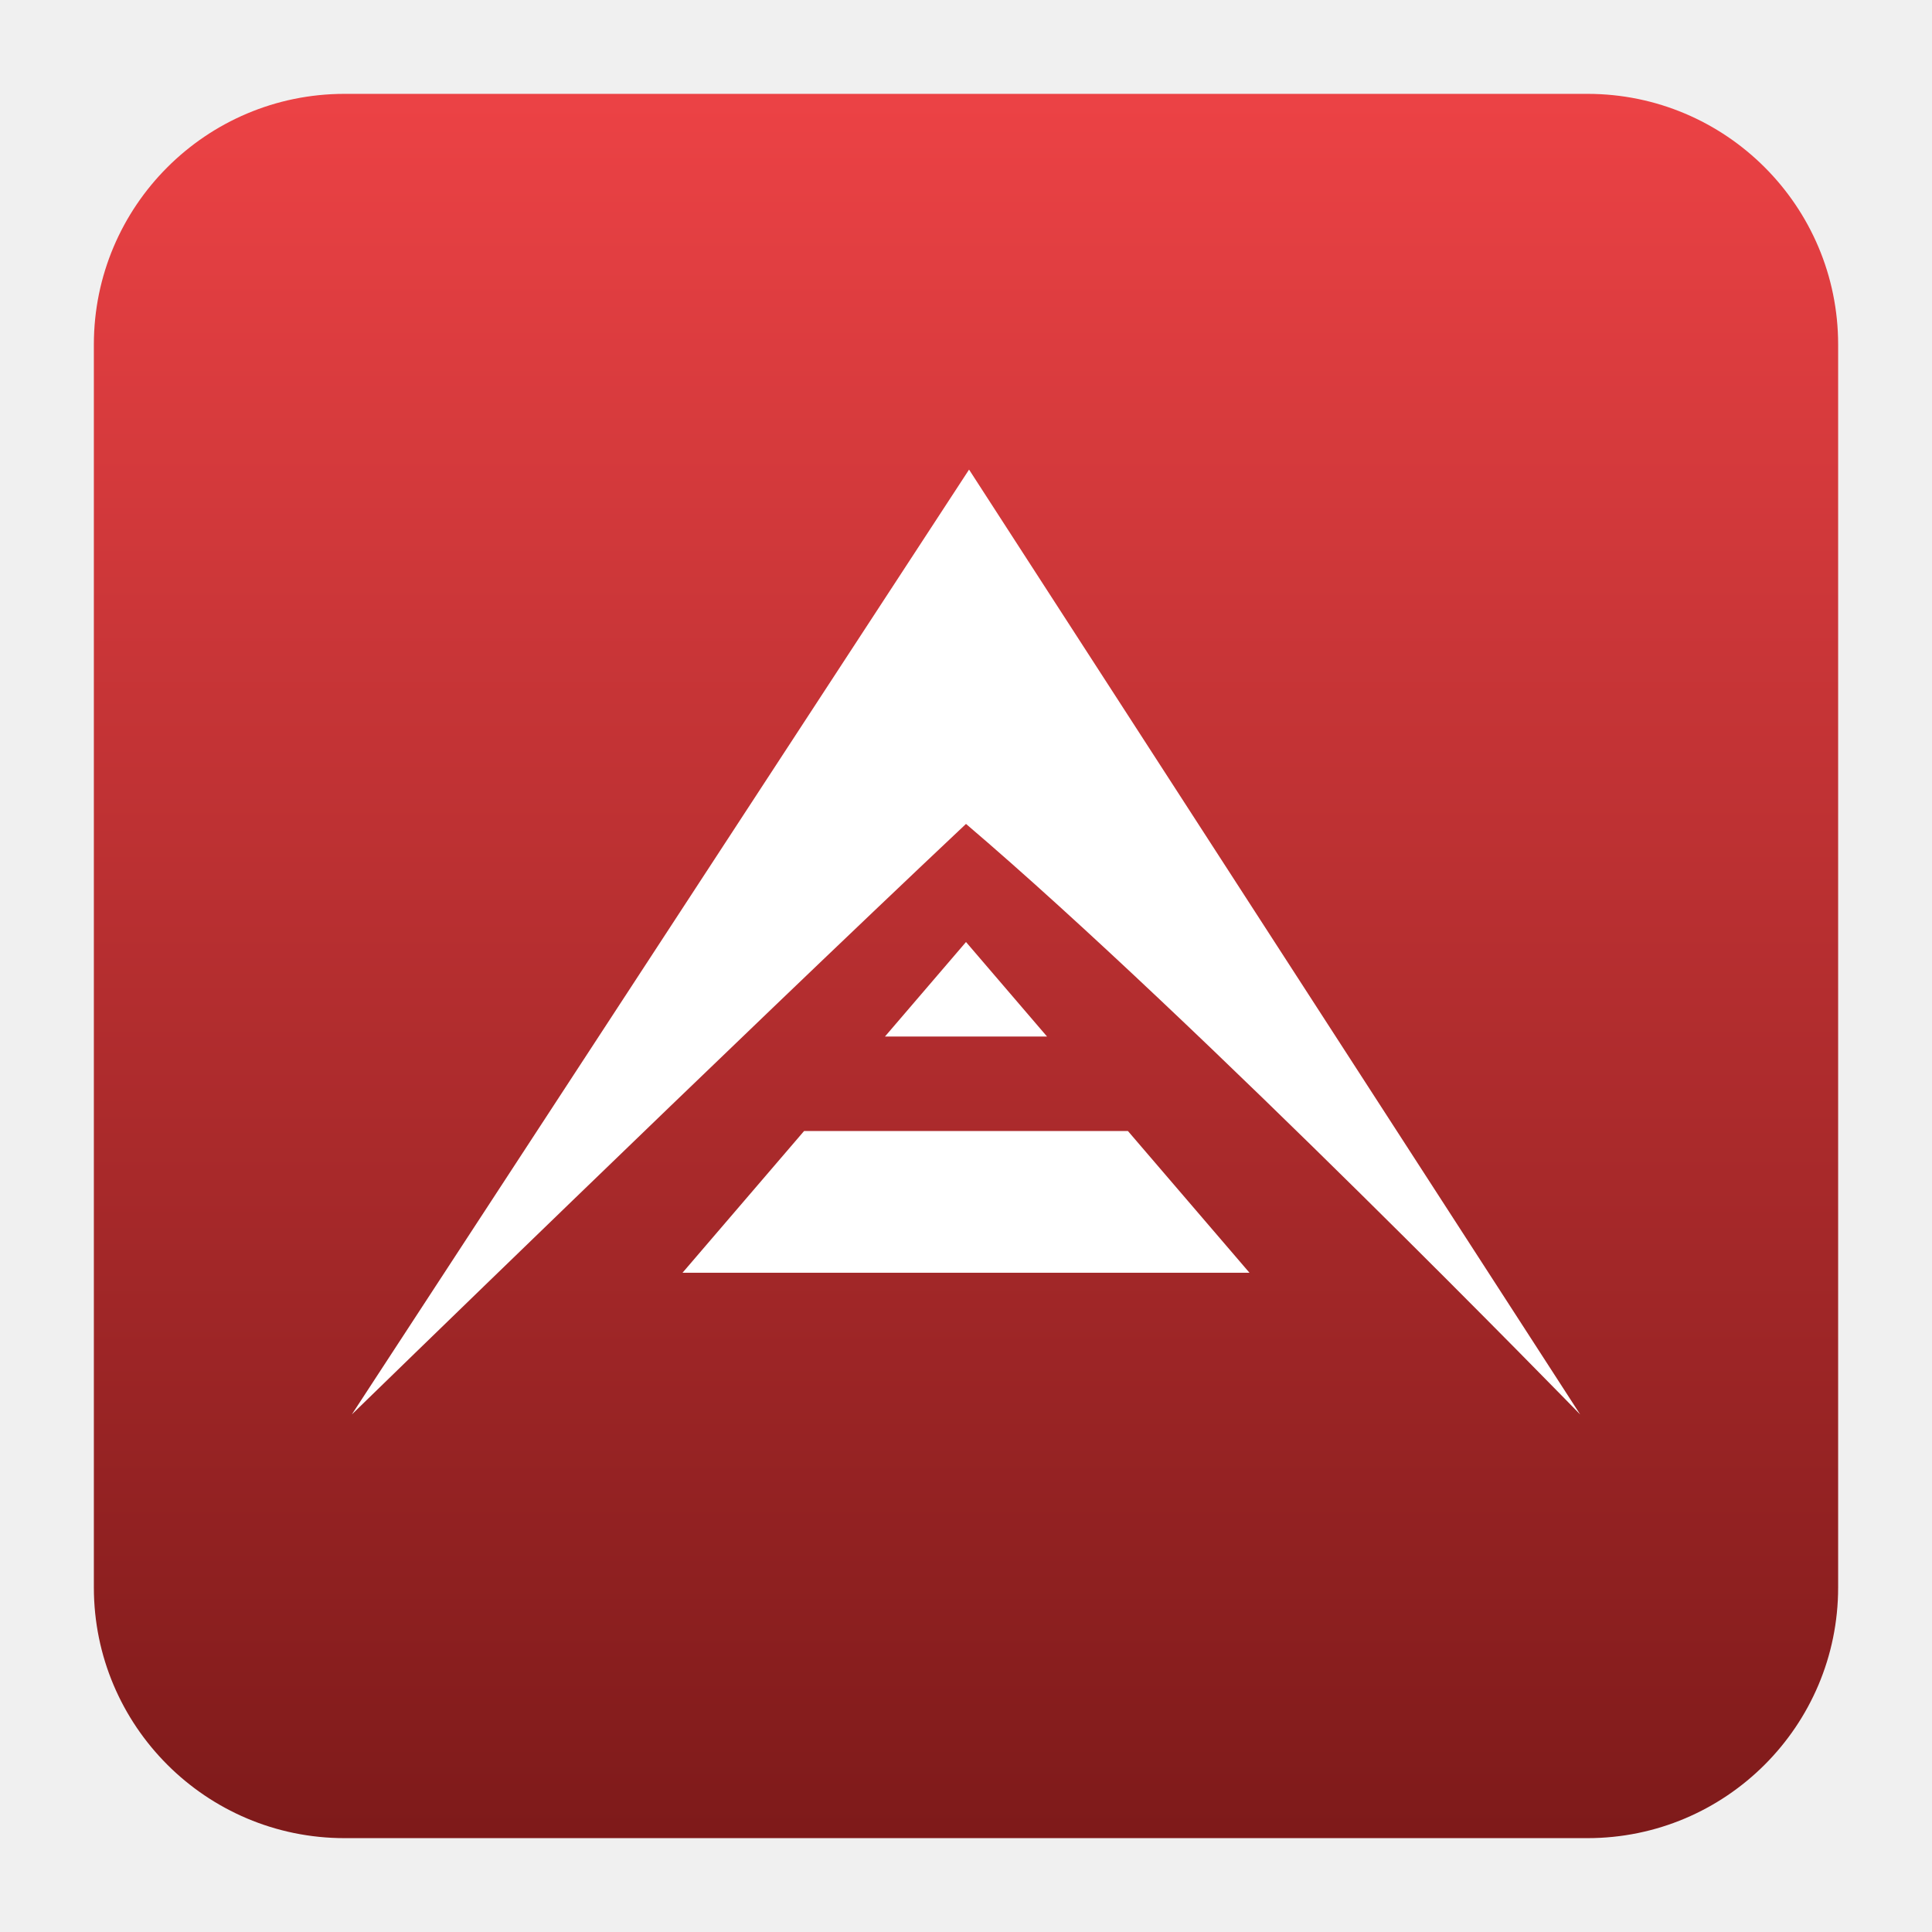
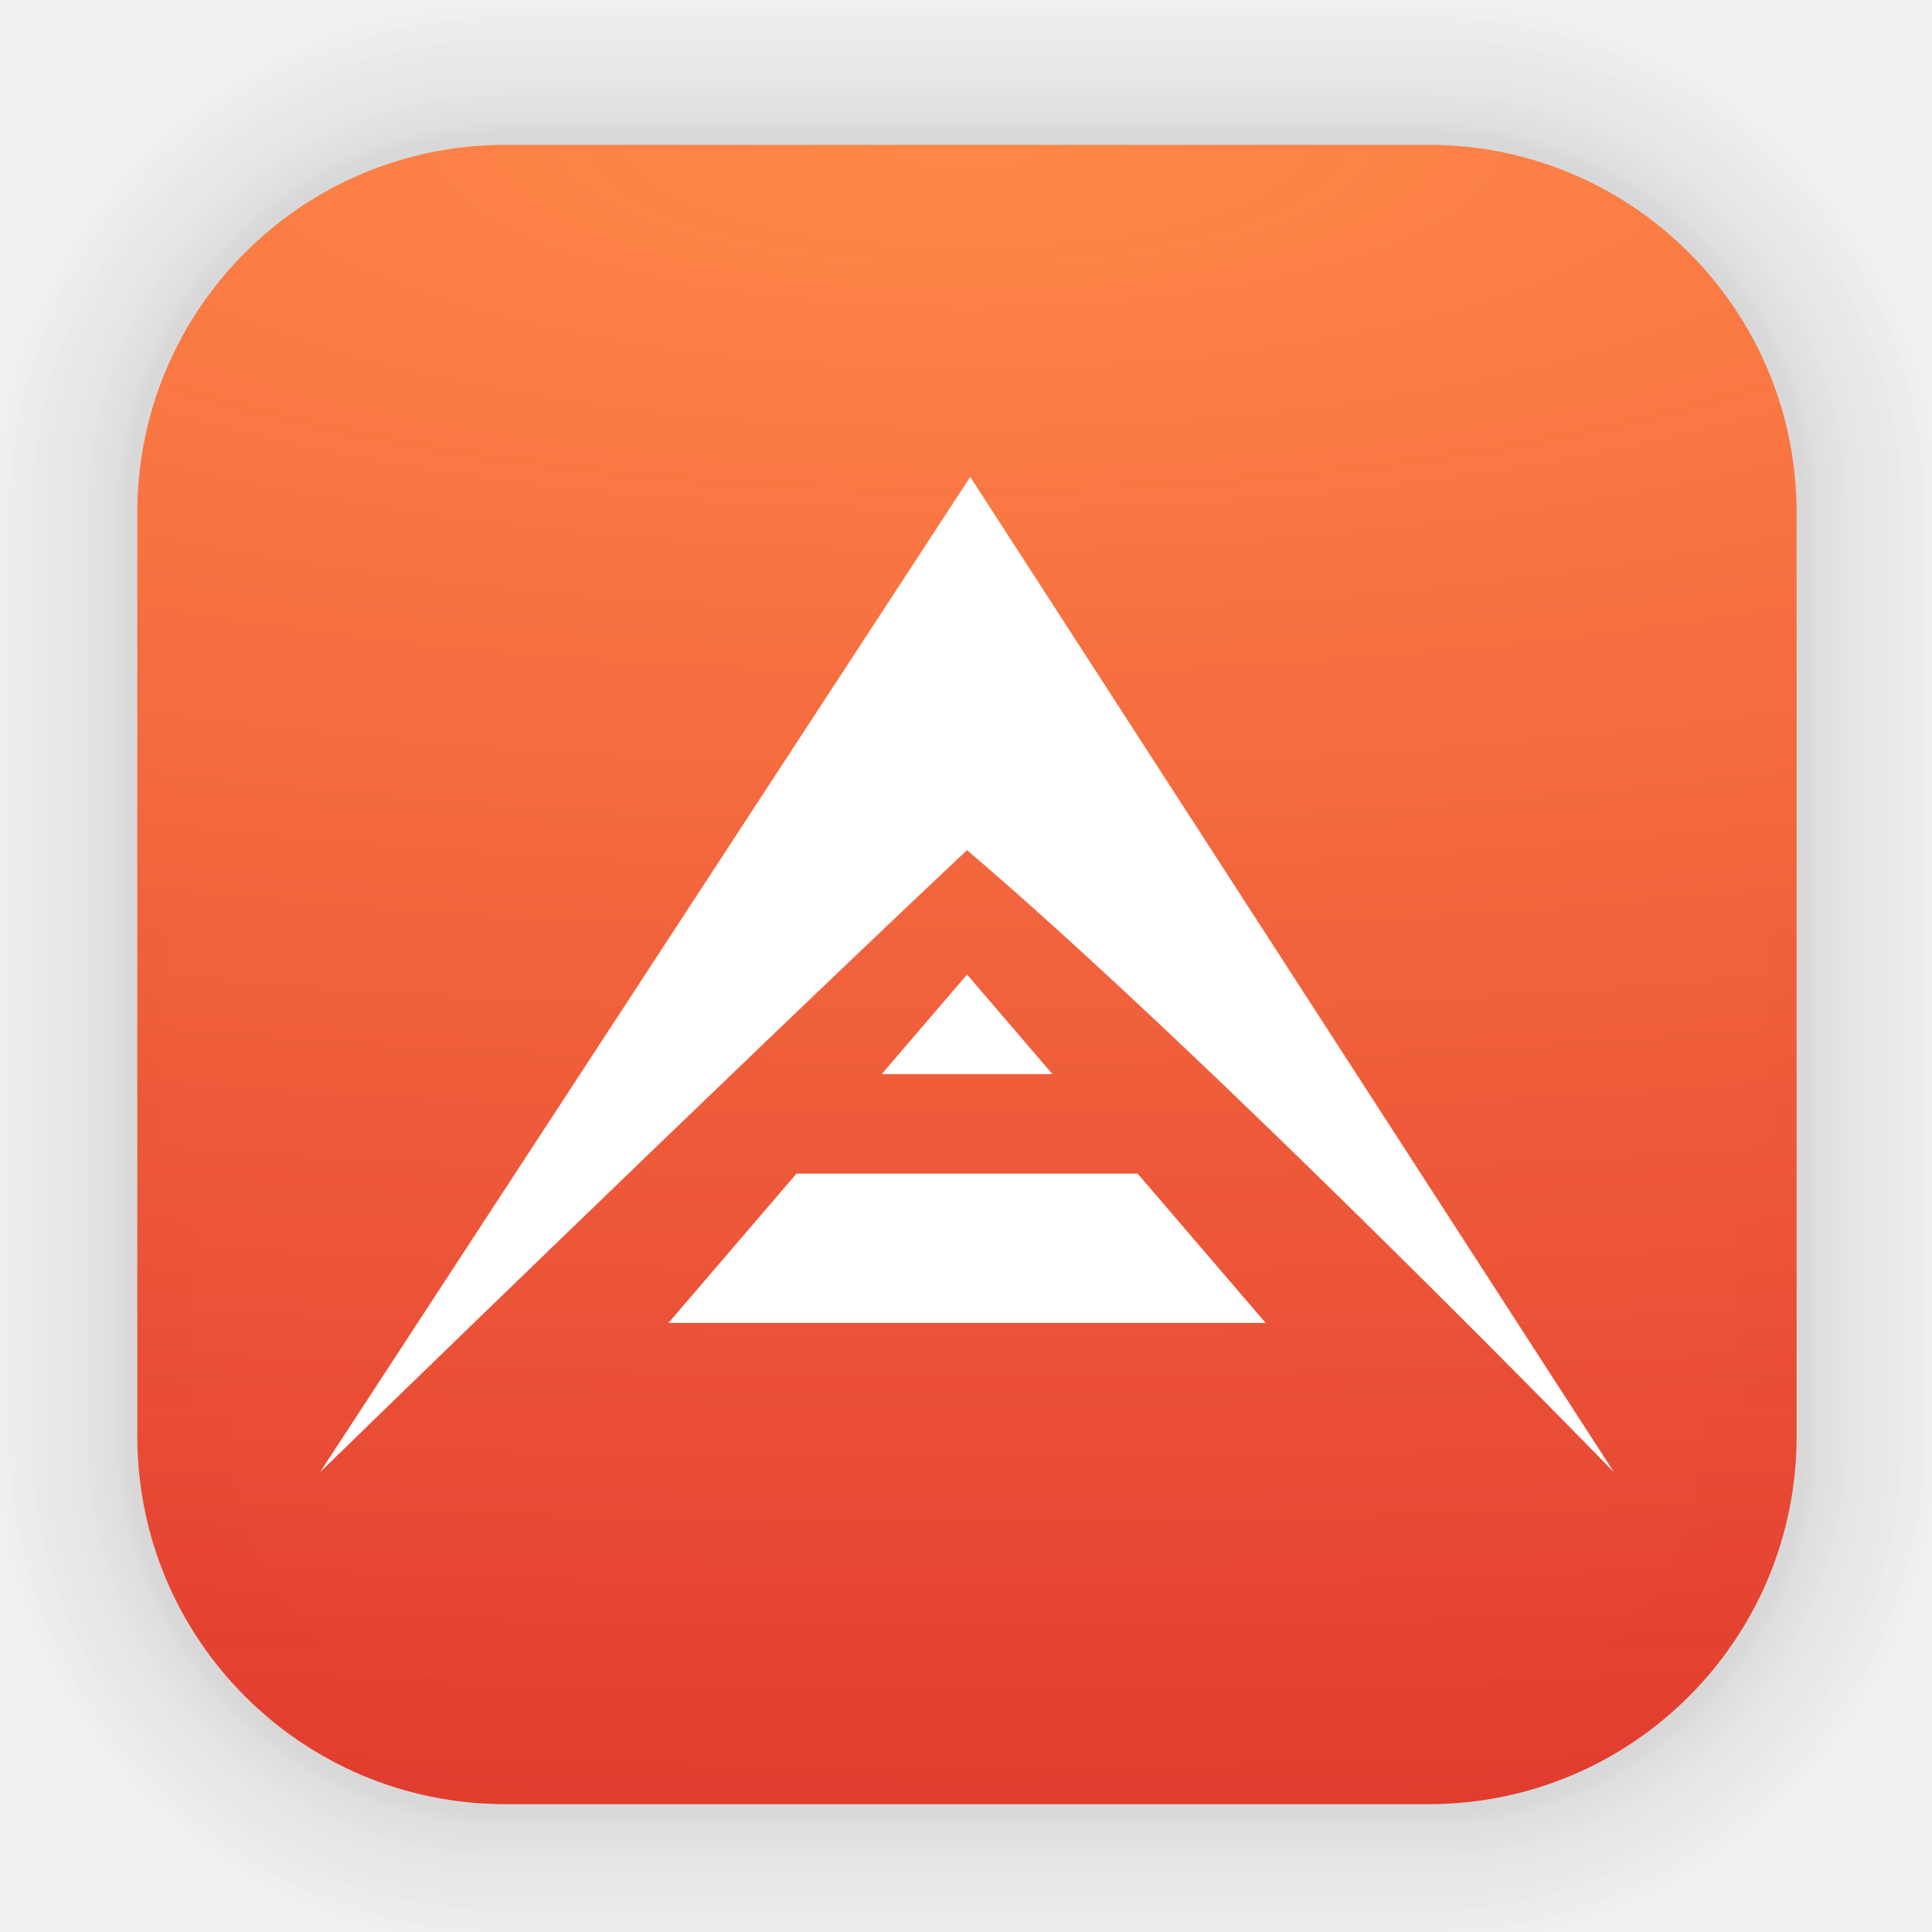
- <svg xmlns="http://www.w3.org/2000/svg" clip-rule="evenodd" fill-rule="evenodd" stroke-linejoin="round" stroke-miterlimit="2" viewBox="0 0 48 48">
-   <linearGradient id="a" x2="1" gradientTransform="matrix(0 -43.336 43.336 0 125.06 45.668)" gradientUnits="userSpaceOnUse">
-     <stop stop-color="#7e1a1a" offset="0" />
-     <stop stop-color="#ec4245" offset="1" />
-   </linearGradient>
-   <path d="m45.668 8.56c0-3.438-2.79-6.228-6.228-6.228h-30.88c-3.438 0-6.228 2.79-6.228 6.228v30.88c0 3.438 2.79 6.228 6.228 6.228h30.88c3.438 0 6.228-2.79 6.228-6.228z" fill="url(#a)" />
-   <path d="m24.076 11.667-15.335 23.475s9.532-9.278 15.259-14.672c5.788 4.933 15.259 14.672 15.259 14.672zm-.076 11.737-2.013 2.348h4.026zm-4.023 4.696-3.02 3.521h14.086l-3.02-3.521z" fill="#fff" fill-rule="nonzero" />
+ <svg xmlns="http://www.w3.org/2000/svg" xmlns:xlink="http://www.w3.org/1999/xlink" width="128" height="128" viewBox="0 0 33.867 33.867" version="1.1" id="svg1443">
+   <defs id="defs1437">
+     <linearGradient id="linearGradient961">
+       <stop style="stop-color:#ff8848;stop-opacity:1" offset="0" id="stop957" />
+       <stop style="stop-color:#df2e27;stop-opacity:0.969" offset="1" id="stop959" />
+     </linearGradient>
+     <filter color-interpolation-filters="sRGB" height="1.131" width="1.111" y="-0.066" x="-0.055" id="c-9">
+       <feGaussianBlur id="feGaussianBlur1093" stdDeviation="1.106" />
+     </filter>
+     <linearGradient gradientUnits="userSpaceOnUse" gradientTransform="matrix(0.13235,0,0,0.13075,-32.379,1.0873)" y2="269.49" y1="235.15" x2="657.65" x1="319.21" id="a-12">
+       <stop id="stop1076" offset="0" stop-color="#e54c18" />
+       <stop id="stop1078" offset="1" stop-color="#fec350" />
+     </linearGradient>
+     <radialGradient xlink:href="#linearGradient961" id="radialGradient963" cx="16.951" cy="2.51" fx="16.951" fy="2.51" r="14.544" gradientUnits="userSpaceOnUse" gradientTransform="matrix(7.138573,0,0,2.234513,-104.0558,-3.099131)" />
+   </defs>
+   <g id="layer1">
+     <g style="opacity:0.295" transform="matrix(0.9757321,0,0,0.9757321,-65.73723,-37.18251)" id="g1702">
+       <rect ry="6.61" rx="6.61" y="40.71" x="69.84" height="29.811" width="29.811" id="rect1634" style="fill:none;fill-opacity:1;stroke:#000000;stroke-width:0.1;stroke-linecap:round;stroke-linejoin:round;stroke-miterlimit:4;stroke-dasharray:none;stroke-opacity:0.02" />
+       <rect style="fill:none;fill-opacity:1;stroke:#000000;stroke-width:0.2;stroke-linecap:round;stroke-linejoin:round;stroke-miterlimit:4;stroke-dasharray:none;stroke-opacity:0.02" id="rect1638" width="29.811" height="29.811" x="69.84" y="40.71" rx="6.61" ry="6.61" />
+       <rect ry="6.61" rx="6.61" y="40.71" x="69.84" height="29.811" width="29.811" id="rect1640" style="fill:none;fill-opacity:1;stroke:#000000;stroke-width:0.3;stroke-linecap:round;stroke-linejoin:round;stroke-miterlimit:4;stroke-dasharray:none;stroke-opacity:0.02" />
+       <rect style="fill:none;fill-opacity:1;stroke:#000000;stroke-width:0.4;stroke-linecap:round;stroke-linejoin:round;stroke-miterlimit:4;stroke-dasharray:none;stroke-opacity:0.02" id="rect1642" width="29.811" height="29.811" x="69.84" y="40.71" rx="6.61" ry="6.61" />
+       <rect ry="6.61" rx="6.61" y="40.71" x="69.84" height="29.811" width="29.811" id="rect1644" style="fill:none;fill-opacity:1;stroke:#000000;stroke-width:0.5;stroke-linecap:round;stroke-linejoin:round;stroke-miterlimit:4;stroke-dasharray:none;stroke-opacity:0.02" />
+       <rect style="fill:none;fill-opacity:1;stroke:#000000;stroke-width:0.6;stroke-linecap:round;stroke-linejoin:round;stroke-miterlimit:4;stroke-dasharray:none;stroke-opacity:0.02" id="rect1646" width="29.811" height="29.811" x="69.84" y="40.71" rx="6.61" ry="6.61" />
+       <rect ry="6.61" rx="6.61" y="40.71" x="69.84" height="29.811" width="29.811" id="rect1648" style="fill:none;fill-opacity:1;stroke:#000000;stroke-width:0.7;stroke-linecap:round;stroke-linejoin:round;stroke-miterlimit:4;stroke-dasharray:none;stroke-opacity:0.02" />
+       <rect style="fill:none;fill-opacity:1;stroke:#000000;stroke-width:0.8;stroke-linecap:round;stroke-linejoin:round;stroke-miterlimit:4;stroke-dasharray:none;stroke-opacity:0.02" id="rect1650" width="29.811" height="29.811" x="69.84" y="40.71" rx="6.61" ry="6.61" />
+       <rect ry="6.61" rx="6.61" y="40.71" x="69.84" height="29.811" width="29.811" id="rect1652" style="fill:none;fill-opacity:1;stroke:#000000;stroke-width:1;stroke-linecap:round;stroke-linejoin:round;stroke-miterlimit:4;stroke-dasharray:none;stroke-opacity:0.02" />
+       <rect style="fill:none;fill-opacity:1;stroke:#000000;stroke-width:1.2;stroke-linecap:round;stroke-linejoin:round;stroke-miterlimit:4;stroke-dasharray:none;stroke-opacity:0.02" id="rect1654" width="29.811" height="29.811" x="69.84" y="40.71" rx="6.61" ry="6.61" />
+       <rect ry="6.61" rx="6.61" y="40.71" x="69.84" height="29.811" width="29.811" id="rect1656" style="fill:none;fill-opacity:1;stroke:#000000;stroke-width:1.4;stroke-linecap:round;stroke-linejoin:round;stroke-miterlimit:4;stroke-dasharray:none;stroke-opacity:0.02" />
+       <rect style="fill:none;fill-opacity:1;stroke:#000000;stroke-width:1.6;stroke-linecap:round;stroke-linejoin:round;stroke-miterlimit:4;stroke-dasharray:none;stroke-opacity:0.02" id="rect1658" width="29.811" height="29.811" x="69.84" y="40.71" rx="6.61" ry="6.61" />
+       <rect ry="6.61" rx="6.61" y="40.71" x="69.84" height="29.811" width="29.811" id="rect1660" style="fill:none;fill-opacity:1;stroke:#000000;stroke-width:1.8;stroke-linecap:round;stroke-linejoin:round;stroke-miterlimit:4;stroke-dasharray:none;stroke-opacity:0.02" />
+       <rect style="fill:none;fill-opacity:1;stroke:#000000;stroke-width:2;stroke-linecap:round;stroke-linejoin:round;stroke-miterlimit:4;stroke-dasharray:none;stroke-opacity:0.02" id="rect1662" width="29.811" height="29.811" x="69.84" y="40.71" rx="6.61" ry="6.61" />
+       <rect ry="6.61" rx="6.61" y="40.71" x="69.84" height="29.811" width="29.811" id="rect1664" style="fill:none;fill-opacity:1;stroke:#000000;stroke-width:2.2;stroke-linecap:round;stroke-linejoin:round;stroke-miterlimit:4;stroke-dasharray:none;stroke-opacity:0.02" />
+       <rect style="fill:none;fill-opacity:1;stroke:#000000;stroke-width:2.6;stroke-linecap:round;stroke-linejoin:round;stroke-miterlimit:4;stroke-dasharray:none;stroke-opacity:0.02" id="rect1666" width="29.811" height="29.811" x="69.84" y="40.71" rx="6.61" ry="6.61" />
+       <rect ry="6.61" rx="6.61" y="40.71" x="69.84" height="29.811" width="29.811" id="rect1668" style="fill:none;fill-opacity:1;stroke:#000000;stroke-width:3;stroke-linecap:round;stroke-linejoin:round;stroke-miterlimit:4;stroke-dasharray:none;stroke-opacity:0.02" />
+       <rect style="fill:none;fill-opacity:1;stroke:#000000;stroke-width:3.4;stroke-linecap:round;stroke-linejoin:round;stroke-miterlimit:4;stroke-dasharray:none;stroke-opacity:0.02" id="rect1670" width="29.811" height="29.811" x="69.84" y="40.71" rx="6.61" ry="6.61" />
+       <rect ry="6.61" rx="6.61" y="40.71" x="69.84" height="29.811" width="29.811" id="rect1672" style="fill:none;fill-opacity:1;stroke:#000000;stroke-width:3.8;stroke-linecap:round;stroke-linejoin:round;stroke-miterlimit:4;stroke-dasharray:none;stroke-opacity:0.02" />
+       <rect style="fill:none;fill-opacity:1;stroke:#000000;stroke-width:4.2;stroke-linecap:round;stroke-linejoin:round;stroke-miterlimit:4;stroke-dasharray:none;stroke-opacity:0.02" id="rect1674" width="29.811" height="29.811" x="69.84" y="40.71" rx="6.61" ry="6.61" />
+       <rect ry="6.61" rx="6.61" y="40.71" x="69.84" height="29.811" width="29.811" id="rect1676" style="fill:none;fill-opacity:1;stroke:#000000;stroke-width:4.6;stroke-linecap:round;stroke-linejoin:round;stroke-miterlimit:4;stroke-dasharray:none;stroke-opacity:0.02" />
+       <rect style="fill:none;fill-opacity:1;stroke:#000000;stroke-width:5;stroke-linecap:round;stroke-linejoin:round;stroke-miterlimit:4;stroke-dasharray:none;stroke-opacity:0.02" id="rect1678" width="29.811" height="29.811" x="69.84" y="40.71" rx="6.61" ry="6.61" />
+     </g>
+     <rect ry="6.449" rx="6.449" y="2.539" x="2.407" height="29.087" width="29.087" id="rect849" style="fill:url(#radialGradient963);fill-opacity:1;stroke-width:2.688;stroke-linecap:round;stroke-linejoin:round" />
+     <path d="M 17.008,8.36 5.611,25.806 c 0,0 7.084,-6.895 11.34,-10.904 4.301,3.666 11.34,10.904 11.34,10.904 z m -0.056,8.723 -1.496,1.745 h 2.992 z m -2.99,3.49 -2.244,2.617 h 10.468 l -2.244,-2.617 z" fill="#ffffff" fill-rule="nonzero" id="path9" style="stroke-width:0.743" />
+   </g>
</svg>
